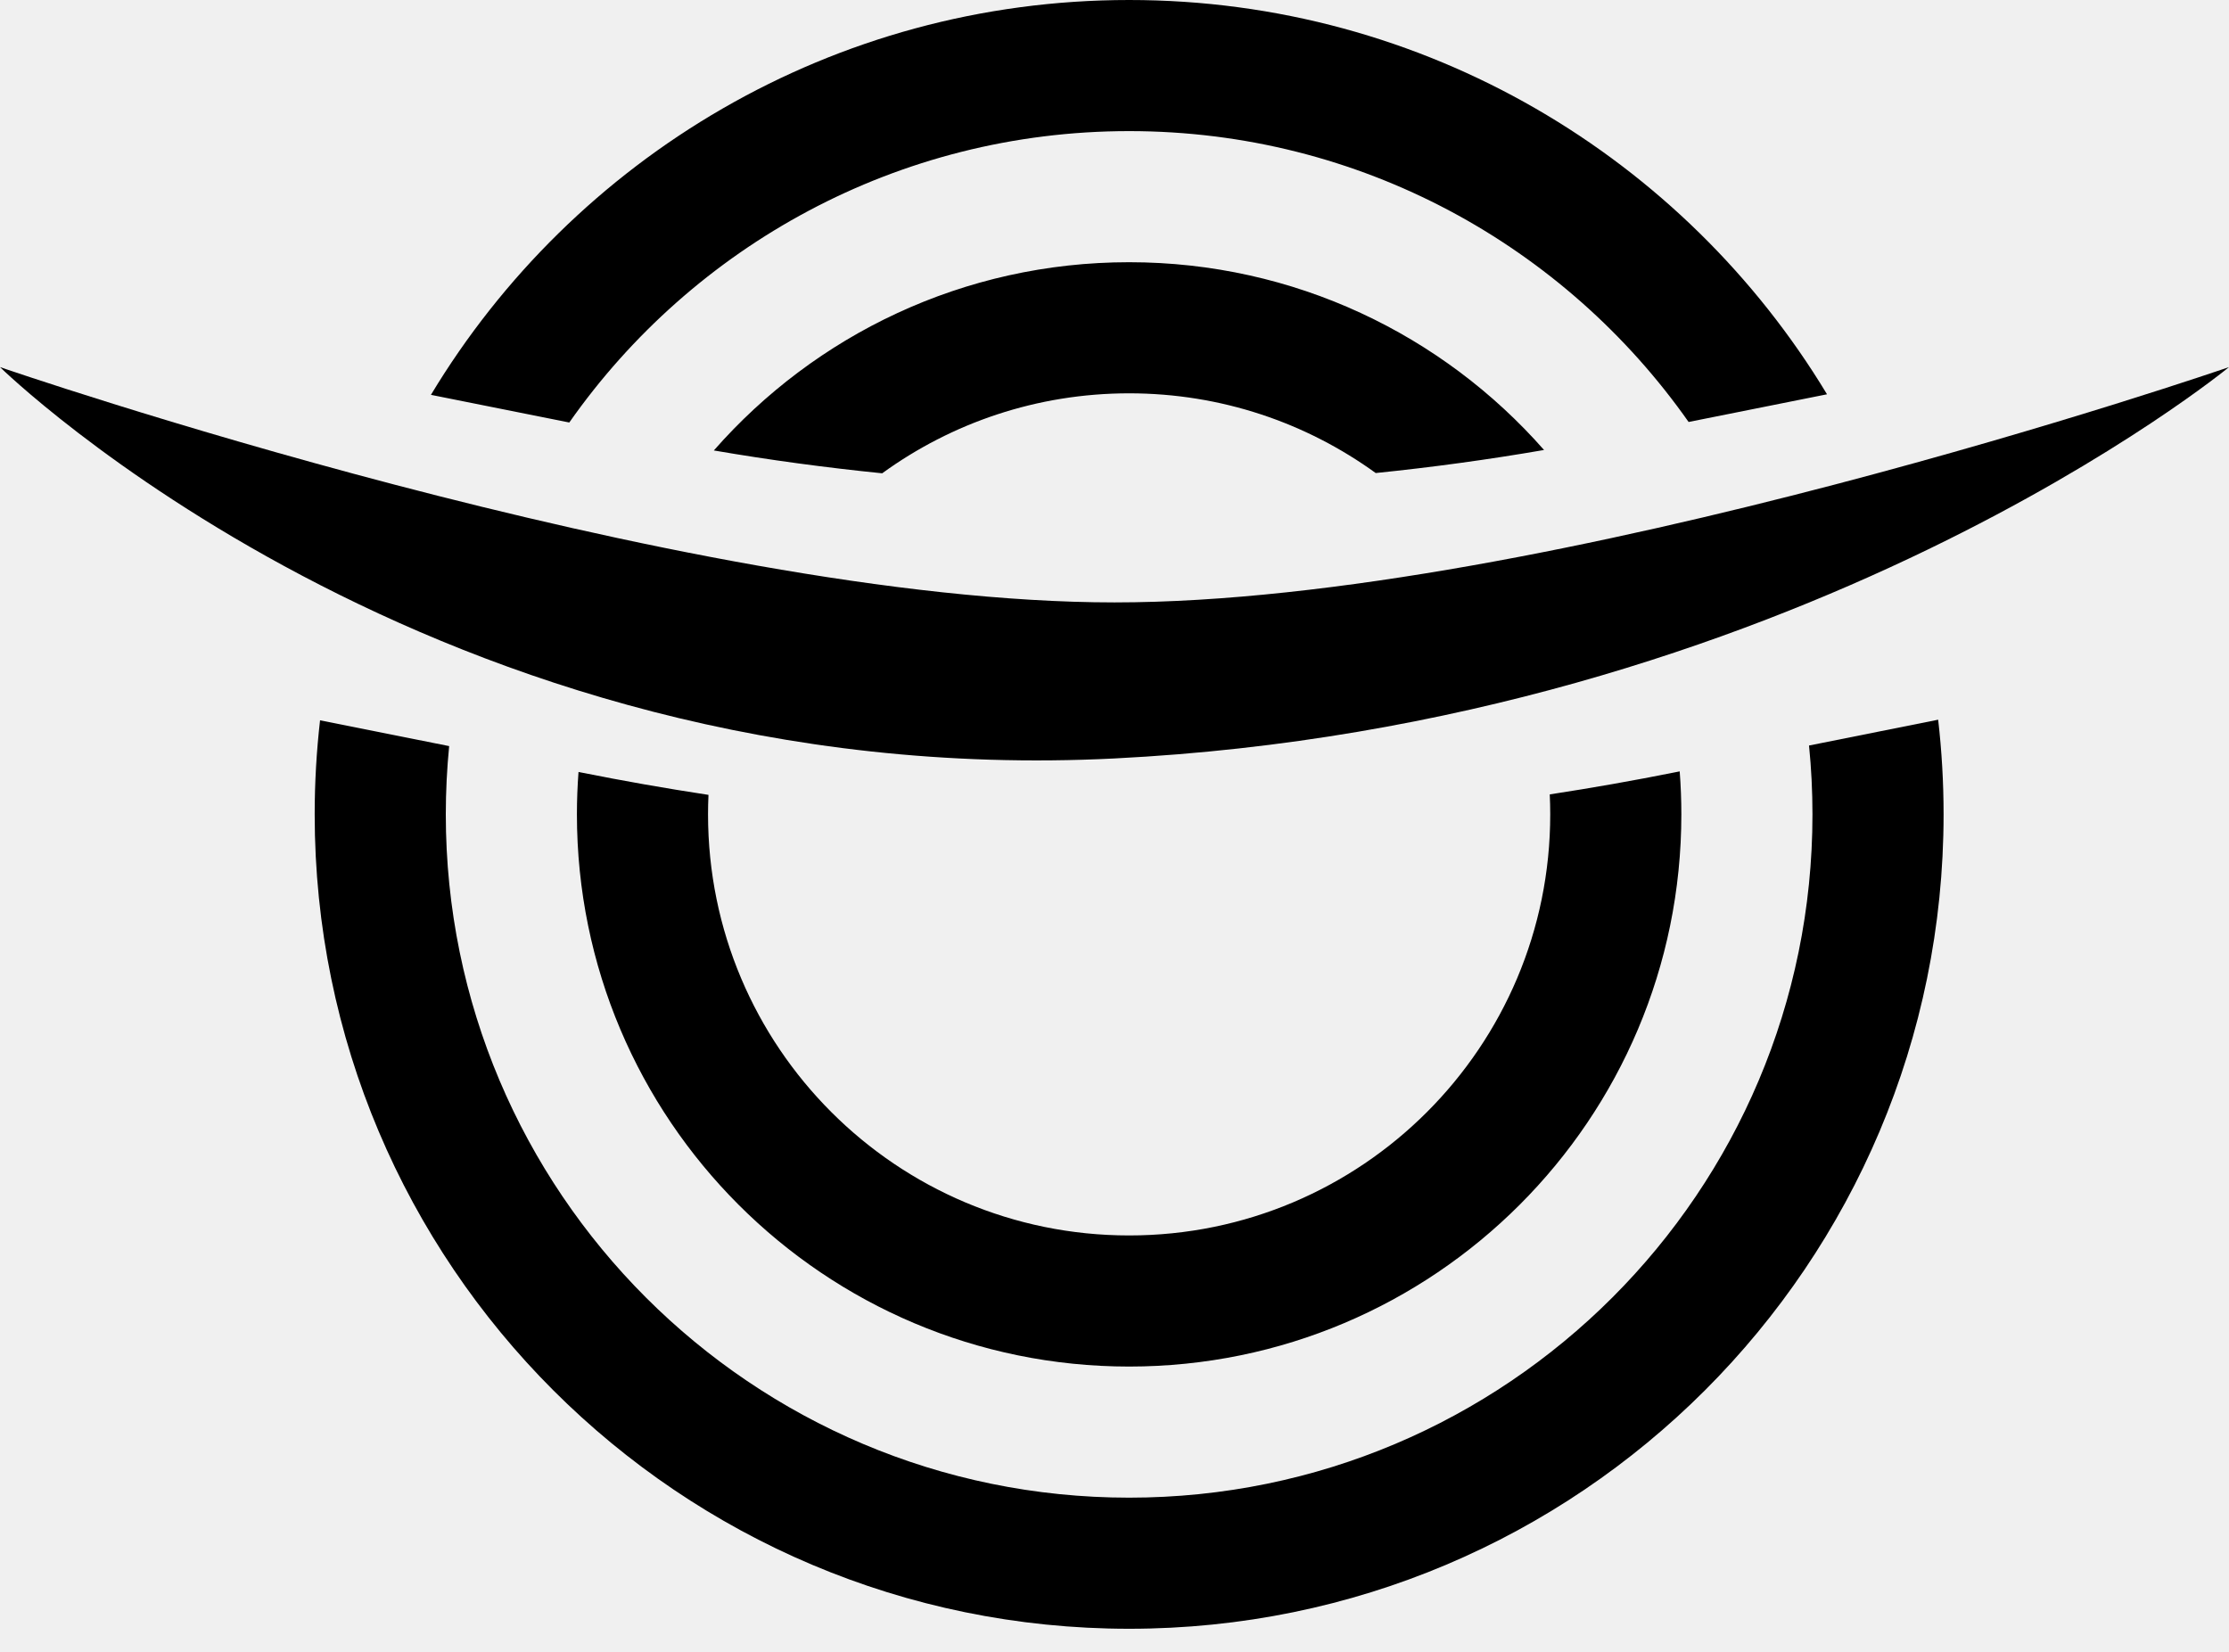
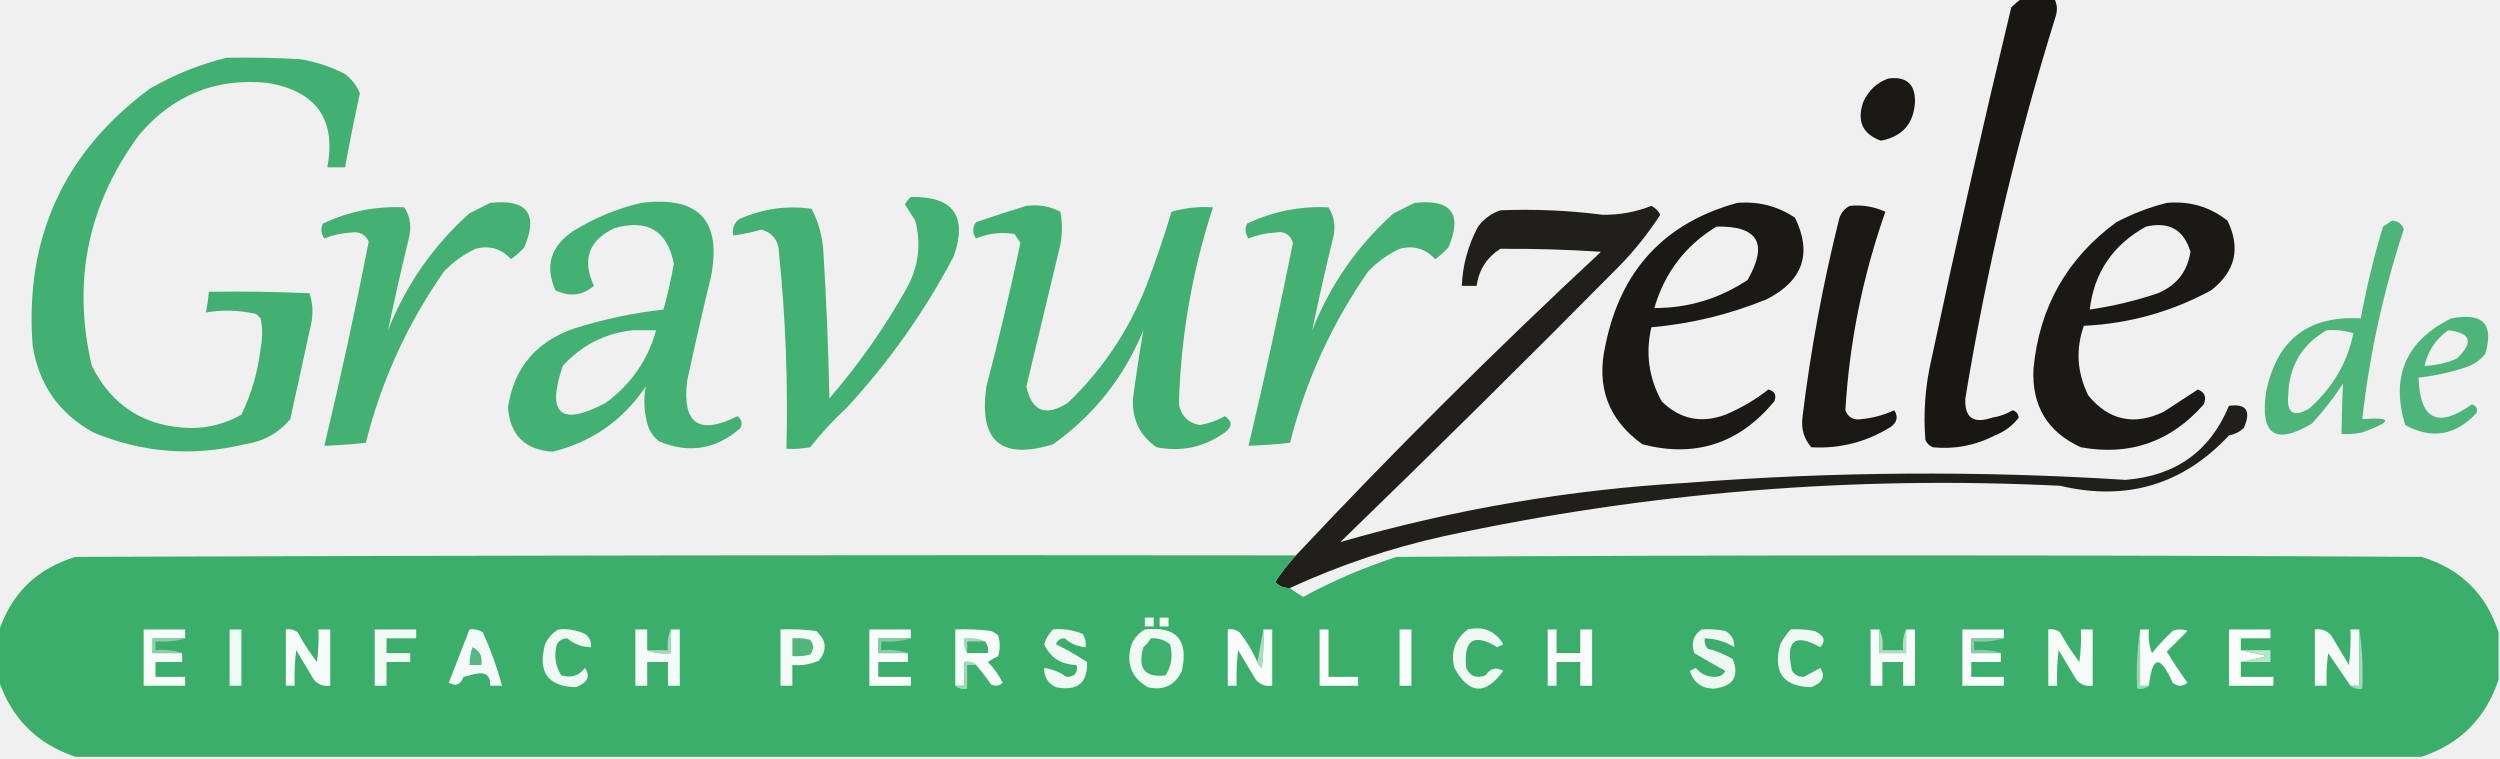
- <svg xmlns="http://www.w3.org/2000/svg" width="85" height="63" viewBox="0 0 85 63" fill="none">
-   <path fill-rule="evenodd" clip-rule="evenodd" d="M27.017 30.314C27.006 30.56 27 30.808 27 31.058C27 39.927 34.189 47.116 43.058 47.116C51.927 47.116 59.116 39.927 59.116 31.058C59.116 30.803 59.11 30.549 59.098 30.296C60.699 30.051 62.295 29.77 63.886 29.451L64.053 29.418C64.095 29.959 64.116 30.506 64.116 31.058C64.116 42.688 54.688 52.116 43.058 52.116C31.428 52.116 22 42.688 22 31.058C22 30.514 22.021 29.975 22.061 29.441L22.114 29.451C23.743 29.777 25.378 30.065 27.017 30.314ZM52.461 18.04C49.818 16.127 46.57 15 43.058 15C39.54 15 36.286 16.131 33.641 18.05C31.494 17.834 29.353 17.544 27.221 17.179C31.081 12.778 36.745 10 43.058 10C49.363 10 55.021 12.771 58.88 17.161C56.749 17.529 54.608 17.821 52.461 18.04ZM68.985 28.432C69.072 29.295 69.116 30.172 69.116 31.058C69.116 45.45 57.45 57.116 43.058 57.116C28.667 57.116 17 45.45 17 31.058C17 30.179 17.044 29.311 17.128 28.454L12.205 27.47C12.07 28.647 12 29.844 12 31.058C12 48.211 25.905 62.116 43.058 62.116C60.211 62.116 74.116 48.211 74.116 31.058C74.116 29.837 74.046 28.632 73.909 27.447L68.985 28.432ZM69.671 15.037L64.393 16.093C59.678 9.384 51.88 5 43.058 5C34.227 5 26.422 9.393 21.709 16.113L16.433 15.058C21.867 6.035 31.758 0 43.058 0C54.35 0 64.234 6.026 69.671 15.037Z" fill="black" />
-   <mask id="path-2-inside-1" fill="white">
-     <path d="M42.5 28.925C16.546 30.231 0 14 0 14C0 14 26 22.974 42.5 22.974C59 22.974 85 14 85 14C85 14 68.454 27.619 42.5 28.925Z" />
-   </mask>
-   <path d="M0 14L5.873 -3.015L-12.605 26.849L0 14ZM42.5 28.925L41.595 10.948L42.5 28.925ZM85 14L96.439 27.898L79.127 -3.015L85 14ZM0 14C-12.605 26.849 -12.6 26.855 -12.595 26.86C-12.593 26.862 -12.587 26.867 -12.584 26.871C-12.576 26.878 -12.569 26.885 -12.56 26.893C-12.544 26.909 -12.527 26.925 -12.509 26.943C-12.473 26.978 -12.432 27.017 -12.387 27.061C-12.297 27.147 -12.189 27.248 -12.064 27.365C-11.814 27.597 -11.495 27.887 -11.107 28.227C-10.333 28.906 -9.282 29.787 -7.966 30.797C-5.346 32.807 -1.615 35.375 3.117 37.872C12.559 42.854 26.401 47.758 43.405 46.903L41.595 10.948C32.645 11.398 25.237 8.839 19.917 6.033C17.268 4.635 15.241 3.227 13.948 2.235C13.307 1.743 12.863 1.366 12.631 1.162C12.515 1.061 12.454 1.004 12.448 0.999C12.446 0.997 12.458 1.008 12.484 1.033C12.497 1.045 12.513 1.061 12.533 1.081C12.544 1.09 12.555 1.101 12.566 1.113C12.572 1.119 12.579 1.125 12.585 1.131C12.588 1.134 12.593 1.139 12.595 1.141C12.6 1.145 12.605 1.15 0 14ZM43.405 46.903C59.328 46.101 72.316 41.53 81.317 37.178C85.834 34.995 89.418 32.833 91.955 31.151C93.227 30.308 94.245 29.579 94.995 29.02C95.37 28.741 95.679 28.503 95.92 28.314C96.041 28.219 96.144 28.137 96.231 28.067C96.274 28.032 96.313 28 96.348 27.972C96.365 27.958 96.382 27.945 96.397 27.932C96.404 27.926 96.412 27.92 96.419 27.914C96.422 27.911 96.428 27.907 96.429 27.906C96.434 27.902 96.439 27.898 85 14C73.561 0.102 73.566 0.099 73.57 0.095C73.572 0.093 73.576 0.089 73.579 0.087C73.586 0.082 73.591 0.077 73.597 0.073C73.608 0.063 73.618 0.055 73.628 0.047C73.647 0.032 73.661 0.02 73.673 0.011C73.695 -0.007 73.703 -0.013 73.696 -0.007C73.682 0.004 73.61 0.06 73.482 0.155C73.226 0.346 72.748 0.692 72.063 1.146C70.687 2.058 68.513 3.383 65.648 4.767C59.889 7.552 51.627 10.443 41.595 10.948L43.405 46.903ZM85 14C79.127 -3.015 79.129 -3.016 79.13 -3.016C79.131 -3.016 79.132 -3.017 79.133 -3.017C79.134 -3.017 79.135 -3.018 79.136 -3.018C79.137 -3.018 79.137 -3.018 79.135 -3.018C79.131 -3.016 79.121 -3.013 79.106 -3.008C79.074 -2.997 79.019 -2.978 78.94 -2.952C78.784 -2.899 78.537 -2.816 78.207 -2.707C77.547 -2.489 76.561 -2.169 75.317 -1.78C72.818 -1 69.327 0.039 65.375 1.075C57.005 3.268 48.283 4.974 42.5 4.974V40.974C53.217 40.974 65.745 38.193 74.5 35.899C79.111 34.691 83.151 33.487 86.043 32.585C87.494 32.132 88.668 31.751 89.494 31.478C89.908 31.341 90.235 31.232 90.468 31.153C90.584 31.114 90.677 31.082 90.744 31.059C90.778 31.047 90.806 31.038 90.828 31.031C90.838 31.027 90.847 31.024 90.855 31.021C90.859 31.02 90.862 31.019 90.865 31.018C90.867 31.017 90.868 31.017 90.869 31.016C90.871 31.016 90.873 31.015 85 14ZM42.5 4.974C36.717 4.974 27.995 3.268 19.625 1.075C15.673 0.039 12.182 -1 9.684 -1.78C8.439 -2.169 7.453 -2.489 6.793 -2.707C6.463 -2.816 6.216 -2.899 6.06 -2.952C5.981 -2.978 5.926 -2.997 5.895 -3.008C5.879 -3.013 5.869 -3.016 5.865 -3.018C5.863 -3.018 5.863 -3.018 5.864 -3.018C5.865 -3.018 5.866 -3.017 5.867 -3.017C5.868 -3.017 5.869 -3.016 5.87 -3.016C5.871 -3.016 5.873 -3.015 0 14C-5.873 31.015 -5.871 31.016 -5.869 31.016C-5.868 31.017 -5.866 31.017 -5.865 31.018C-5.862 31.019 -5.859 31.02 -5.855 31.021C-5.847 31.024 -5.838 31.027 -5.827 31.031C-5.806 31.038 -5.778 31.047 -5.744 31.059C-5.676 31.082 -5.584 31.114 -5.468 31.153C-5.235 31.232 -4.908 31.341 -4.494 31.478C-3.668 31.751 -2.494 32.132 -1.043 32.585C1.849 33.487 5.889 34.691 10.5 35.899C19.255 38.193 31.783 40.974 42.5 40.974V4.974Z" fill="black" mask="url(#path-2-inside-1)" />
+ <svg xmlns="http://www.w3.org/2000/svg" version="1.1" width="844px" height="256px" style="shape-rendering:geometricPrecision; text-rendering:geometricPrecision; image-rendering:optimizeQuality; fill-rule:evenodd; clip-rule:evenodd">
+   <g>
+     <path style="opacity:0.965" fill="#11100b" d="M 682.5,-0.5 C 686.167,-0.5 689.833,-0.5 693.5,-0.5C 694.511,1.402 694.678,3.402 694,5.5C 680.842,47.799 670.675,90.799 663.5,134.5C 663.187,141.006 666.187,143.172 672.5,141C 675,140.625 677.333,139.792 679.5,138.5C 680.72,138.887 681.387,139.72 681.5,141C 679.459,143.692 676.792,145.692 673.5,147C 666.87,150.409 659.87,151.742 652.5,151C 651.333,150.5 650.5,149.667 650,148.5C 649.292,139.409 649.959,130.409 652,121.5C 660.49,81.718 669.49,42.051 679,2.5C 680.145,1.364 681.312,0.364 682.5,-0.5 Z" />
+   </g>
+   <g>
+     <path style="opacity:0.954" fill="#39ae6b" d="M 76.5,19.5 C 84.84,19.334 93.173,19.5 101.5,20C 106.764,20.899 111.764,22.565 116.5,25C 118.774,26.765 120.441,28.932 121.5,31.5C 119.671,39.815 118.004,48.148 116.5,56.5C 114.5,56.5 112.5,56.5 110.5,56.5C 113.55,40.36 106.884,30.86 90.5,28C 72.947,26.191 58.447,32.025 47,45.5C 29.627,69.032 24.294,95.032 31,123.5C 37.846,137.183 49.013,144.183 64.5,144.5C 70.585,144.488 76.252,142.988 81.5,140C 84.922,132.91 87.088,125.41 88,117.5C 88.667,114.167 88.667,110.833 88,107.5C 87.5,107 87,106.5 86.5,106C 80.824,104.691 75.157,104.524 69.5,105.5C 69.993,103.194 70.326,100.861 70.5,98.5C 81.838,98.334 93.172,98.5 104.5,99C 105.622,102.409 105.789,105.909 105,109.5C 102.667,120.167 100.333,130.833 98,141.5C 94.003,146.253 88.837,149.086 82.5,150C 65.039,154.205 48.039,152.872 31.5,146C 19.844,139.521 13.01,129.688 11,116.5C 8.347,80.314 21.513,51.481 50.5,30C 58.74,25.203 67.407,21.703 76.5,19.5 Z" />
+   </g>
+   <g>
+     <path style="opacity:0.959" fill="#11100b" d="M 637.5,26.5 C 643.626,25.721 646.626,28.388 646.5,34.5C 646.042,41.793 642.208,46.126 635,47.5C 628.828,45.272 626.828,40.939 629,34.5C 630.773,30.56 633.606,27.893 637.5,26.5 Z" />
+   </g>
+   <g>
+     <path style="opacity:0.948" fill="#3aae6b" d="M 307.5,66.5 C 321.867,66.231 326.701,72.898 322,86.5C 312.213,105.079 300.213,122.079 286,137.5C 281.466,141.699 277.299,146.199 273.5,151C 270.854,151.497 268.187,151.664 265.5,151.5C 266.063,129.436 265.229,107.436 263,85.5C 262.908,81.287 260.908,78.621 257,77.5C 253.915,78.432 250.748,79.099 247.5,79.5C 247.141,77.234 247.808,75.401 249.5,74C 257.434,70.464 265.601,69.297 274,70.5C 276.424,75.194 277.757,80.194 278,85.5C 279.01,101.818 279.676,118.152 280,134.5C 289.897,123.042 298.564,110.709 306,97.5C 310.09,90.17 311.09,82.504 309,74.5C 307.818,72.656 306.651,70.823 305.5,69C 306.056,67.989 306.722,67.156 307.5,66.5 Z" />
+   </g>
+   <g>
+     <path style="opacity:0.944" fill="#3aae6b" d="M 165.5,68.5 C 177.977,67.127 181.81,72.127 177,83.5C 175.649,85.019 174.149,86.352 172.5,87.5C 169.229,83.911 165.229,82.744 160.5,84C 156.56,85.886 153.06,88.386 150,91.5C 137.611,109.148 128.778,128.482 123.5,149.5C 118.848,149.998 114.181,150.331 109.5,150.5C 114.974,127.603 119.974,104.603 124.5,81.5C 123.271,79.082 121.271,78.082 118.5,78.5C 115.389,78.695 112.389,79.361 109.5,80.5C 108.369,78.925 108.202,77.259 109,75.5C 117.723,71.36 126.89,69.527 136.5,70C 138.523,73.183 139.023,76.683 138,80.5C 135.487,90.878 133.154,101.211 131,111.5C 137.115,96.077 146.282,82.911 158.5,72C 160.925,70.787 163.259,69.621 165.5,68.5 Z" />
+   </g>
+   <g>
+     <path style="opacity:0.948" fill="#3aae6b" d="M 216.5,68.5 C 235.914,66.078 243.747,74.411 240,93.5C 237.176,105.131 234.509,116.798 232,128.5C 230.22,143.053 235.886,147.053 249,140.5C 250.365,141.593 250.699,142.926 250,144.5C 241.752,151.734 232.585,153.234 222.5,149C 220.951,147.786 219.785,146.286 219,144.5C 217.465,139.861 217.132,135.194 218,130.5C 210.288,141.93 199.788,149.264 186.5,152.5C 177.166,151.832 172.166,146.832 171.5,137.5C 173.498,124.327 180.832,115.494 193.5,111C 203.49,107.817 213.656,105.65 224,104.5C 225.403,99.387 226.57,94.22 227.5,89C 225.269,77.877 218.602,73.877 207.5,77C 198.754,81.066 196.42,87.566 200.5,96.5C 196.606,99.811 192.273,100.311 187.5,98C 183.904,89.815 185.904,83.148 193.5,78C 200.747,73.537 208.414,70.37 216.5,68.5 Z M 213.5,111.5 C 216.167,111.5 218.833,111.5 221.5,111.5C 218.705,121.566 213.039,129.733 204.5,136C 189.235,144.071 184.402,139.904 190,123.5C 196.4,116.543 204.234,112.543 213.5,111.5 Z" />
+   </g>
+   <g>
+     <path style="opacity:0.944" fill="#3aae6b" d="M 477.5,68.5 C 489.977,67.127 493.81,72.127 489,83.5C 487.649,85.019 486.149,86.352 484.5,87.5C 481.229,83.911 477.229,82.744 472.5,84C 468.56,85.886 465.06,88.386 462,91.5C 449.666,109.172 440.833,128.505 435.5,149.5C 430.848,149.998 426.181,150.331 421.5,150.5C 426.892,127.763 431.892,104.93 436.5,82C 435.576,79.116 433.576,77.949 430.5,78.5C 427.389,78.695 424.389,79.361 421.5,80.5C 420.369,78.925 420.202,77.259 421,75.5C 429.723,71.36 438.89,69.527 448.5,70C 450.523,73.183 451.023,76.683 450,80.5C 447.487,90.878 445.154,101.211 443,111.5C 449.115,96.077 458.282,82.911 470.5,72C 472.925,70.787 475.259,69.621 477.5,68.5 Z" />
+   </g>
+   <g>
+     <path style="opacity:0.956" fill="#11100b" d="M 586.5,68.5 C 593.639,67.909 600.139,69.576 606,73.5C 611.86,85.584 608.693,94.751 596.5,101C 583.984,106.137 570.984,109.303 557.5,110.5C 555.474,119.311 556.641,127.644 561,135.5C 567.133,141.537 574.3,143.037 582.5,140C 587.761,137.79 592.594,134.957 597,131.5C 599.188,132.059 599.854,133.393 599,135.5C 587.153,149.783 572.319,154.616 554.5,150C 542.963,141.745 538.797,130.579 542,116.5C 547.136,91.207 561.97,75.207 586.5,68.5 Z M 579.5,76.5 C 593.527,76.212 597.027,82.212 590,94.5C 580.455,100.844 569.955,104.011 558.5,104C 562.014,92.008 569.014,82.841 579.5,76.5 Z" />
+   </g>
+   <g>
+     <path style="opacity:0.956" fill="#11100b" d="M 731.5,68.5 C 739.204,67.798 746.038,69.798 752,74.5C 756.521,83.79 754.687,91.623 746.5,98C 733.142,105.258 718.808,109.258 703.5,110C 700.703,117.953 701.203,125.787 705,133.5C 711.974,141.956 720.474,143.789 730.5,139C 734.344,136.485 738.177,133.985 742,131.5C 744.319,132.409 744.986,134.075 744,136.5C 732.835,149.174 719.002,154.007 702.5,151C 691.224,145.864 685.89,137.031 686.5,124.5C 688.459,103.735 697.792,87.236 714.5,75C 720.02,72.11 725.686,69.943 731.5,68.5 Z M 724.5,76.5 C 732.274,74.714 737.274,77.548 739.5,85C 738.482,91.682 734.816,96.348 728.5,99C 720.988,101.535 713.322,103.369 705.5,104.5C 706.98,91.996 713.313,82.663 724.5,76.5 Z" />
+   </g>
+   <g>
+     <path style="opacity:0.954" fill="#3aae6b" d="M 346.5,69.5 C 350.673,68.956 354.506,69.623 358,71.5C 358.667,75.167 358.667,78.833 358,82.5C 354.165,98.506 350.332,114.506 346.5,130.5C 348.361,138.924 353.027,140.757 360.5,136C 372.183,124.816 381.017,111.65 387,96.5C 390.133,88.267 392.966,79.934 395.5,71.5C 400.104,70.174 404.771,69.674 409.5,70C 402.44,91.629 398.607,113.796 398,136.5C 398.791,140.441 401.124,142.775 405,143.5C 408.009,142.997 410.842,141.997 413.5,140.5C 416.105,142.236 416.105,144.069 413.5,146C 406.581,150.97 398.914,152.637 390.5,151C 384.794,147.086 382.127,141.586 382.5,134.5C 383.528,126.746 384.695,119.079 386,111.5C 379.518,127.309 369.351,140.142 355.5,150C 337.888,155.395 330.388,148.895 333,130.5C 337.236,114.391 341.069,98.225 344.5,82C 343.833,81 343.167,80 342.5,79C 338.029,78.267 333.695,78.767 329.5,80.5C 328.24,78.647 328.24,76.814 329.5,75C 335.249,73.027 340.916,71.194 346.5,69.5 Z" />
+   </g>
+   <g>
+     <path style="opacity:0.959" fill="#11100b" d="M 624.5,69.5 C 628.722,69.078 632.722,69.745 636.5,71.5C 628.851,93.245 624.351,115.578 623,138.5C 623.943,140.954 625.776,141.954 628.5,141.5C 632.329,141.113 635.996,140.113 639.5,138.5C 640.848,140.611 640.515,142.445 638.5,144C 630.188,149.219 621.188,151.552 611.5,151C 609.039,148.173 608.039,144.84 608.5,141C 611.251,118.245 615.418,95.745 621,73.5C 621.69,71.65 622.856,70.316 624.5,69.5 Z" />
+   </g>
+   <g>
+     <path style="opacity:0.932" fill="#11100b" d="M 435.5,198.5 C 433.516,198.617 431.85,197.95 430.5,196.5C 432.6,193.289 434.934,190.289 437.5,187.5C 470.661,152.173 504.994,118.006 540.5,85C 529.165,84.254 517.832,83.92 506.5,84C 501.952,86.922 499.285,91.089 498.5,96.5C 496.833,96.5 495.167,96.5 493.5,96.5C 493.803,89.424 495.636,82.757 499,76.5C 500.938,73.894 503.438,72.061 506.5,71C 518.032,70.536 529.532,71.036 541,72.5C 546.708,72.591 552.208,71.591 557.5,69.5C 558.833,70.167 559.833,71.167 560.5,72.5C 556.571,78.599 552.071,84.265 547,89.5C 515.806,121.028 484.306,152.195 452.5,183C 490.634,171.978 529.634,165.311 569.5,163C 618.839,159.198 668.173,158.865 717.5,162C 734.44,160.725 746.107,152.391 752.5,137C 758.405,136.207 760.072,138.707 757.5,144.5C 756.088,145.806 754.421,146.64 752.5,147C 736.944,163.646 717.944,169.312 695.5,164C 625.397,160.546 556.063,166.213 487.5,181C 469.42,185.01 452.087,190.843 435.5,198.5 Z" />
+   </g>
+   <g>
+     <path style="opacity:0.888" fill="#3aae6b" d="M 807.5,74.5 C 809.567,74.532 810.9,75.532 811.5,77.5C 804.613,98.379 799.946,119.712 797.5,141.5C 807.847,140.741 807.847,142.241 797.5,146C 795.19,146.497 792.857,146.663 790.5,146.5C 790.544,140.788 790.711,135.121 791,129.5C 787.882,134.286 784.382,138.786 780.5,143C 768.161,150.34 762.995,146.84 765,132.5C 768.581,114.744 779.247,106.411 797,107.5C 798.929,97.017 801.429,86.684 804.5,76.5C 805.602,75.824 806.602,75.158 807.5,74.5 Z M 785.5,111.5 C 788.579,111.26 791.579,111.593 794.5,112.5C 792.492,122.436 787.492,130.936 779.5,138C 774.253,140.944 771.92,139.444 772.5,133.5C 772.77,123.608 777.103,116.275 785.5,111.5 Z" />
+   </g>
+   <g>
+     <path style="opacity:0.888" fill="#39ad6c" d="M 827.5,107.5 C 838.229,105.389 842.062,109.389 839,119.5C 837.269,121.617 835.102,123.117 832.5,124C 827.274,125.704 821.941,126.87 816.5,127.5C 816.979,141.74 822.979,144.74 834.5,136.5C 836.101,137.035 836.601,138.035 836,139.5C 828.928,147.046 820.928,148.379 812,143.5C 807.035,127.1 812.201,115.1 827.5,107.5 Z M 826.5,111.5 C 834.186,112.389 835.186,115.555 829.5,121C 825.986,122.562 822.319,123.395 818.5,123.5C 819.679,118.467 822.345,114.467 826.5,111.5 Z" />
+   </g>
+   <g>
+     <path style="opacity:0.998" fill="#3bae6c" d="M 437.5,187.5 C 434.934,190.289 432.6,193.289 430.5,196.5C 431.85,197.95 433.516,198.617 435.5,198.5C 436.848,199.601 438.348,200.601 440,201.5C 450.038,196.039 460.538,191.539 471.5,188C 586.833,187.333 702.167,187.333 817.5,188C 830.674,192.008 839.341,200.508 843.5,213.5C 843.5,218.833 843.5,224.167 843.5,229.5C 839.158,242.509 830.491,251.175 817.5,255.5C 553.5,255.5 289.5,255.5 25.5,255.5C 12.509,251.175 3.842,242.509 -0.5,229.5C -0.5,224.167 -0.5,218.833 -0.5,213.5C 3.659,200.508 12.326,192.008 25.5,188C 162.833,187.5 300.166,187.333 437.5,187.5 Z" />
+   </g>
+   <g>
+     <path style="opacity:1" fill="#edf8f2" d="M 386.5,208.5 C 387.5,208.5 388.5,208.5 389.5,208.5C 389.5,209.5 389.5,210.5 389.5,211.5C 388.5,211.5 387.5,211.5 386.5,211.5C 386.5,210.5 386.5,209.5 386.5,208.5 Z" />
+   </g>
+   <g>
+     <path style="opacity:1" fill="#f8fcf9" d="M 391.5,208.5 C 392.5,208.5 393.5,208.5 394.5,208.5C 394.5,209.5 394.5,210.5 394.5,211.5C 393.5,211.5 392.5,211.5 391.5,211.5C 391.5,210.5 391.5,209.5 391.5,208.5 Z" />
+   </g>
+   <g>
+     <path style="opacity:1" fill="#f0f8f3" d="M 188.5,212.5 C 191.649,212.211 194.649,212.711 197.5,214C 199.037,215.11 199.703,216.61 199.5,218.5C 196.459,218.449 193.792,217.449 191.5,215.5C 189.971,215.529 188.804,216.196 188,217.5C 186.977,221.317 187.477,224.817 189.5,228C 192.784,228.981 195.451,228.147 197.5,225.5C 199.394,228.278 198.394,230.445 194.5,232C 184.983,231.791 181.483,226.957 184,217.5C 185.025,215.313 186.525,213.646 188.5,212.5 Z" />
+   </g>
+   <g>
+     <path style="opacity:1" fill="#f0f8f3" d="M 355.5,212.5 C 358.978,212.184 362.312,212.684 365.5,214C 366.38,215.356 366.714,216.856 366.5,218.5C 363.761,218.293 361.427,217.293 359.5,215.5C 358,215.453 357,216.119 356.5,217.5C 360.089,219.281 363.589,221.281 367,223.5C 367.223,230.594 363.723,233.427 356.5,232C 353.762,230.688 352.428,228.522 352.5,225.5C 355.315,225.892 357.815,226.892 360,228.5C 362.756,228.576 363.923,227.243 363.5,224.5C 358.25,224.389 354.584,222.056 352.5,217.5C 353.092,215.577 354.092,213.911 355.5,212.5 Z" />
+   </g>
+   <g>
+     <path style="opacity:1" fill="#f1f9f4" d="M 386.5,212.5 C 397.16,211.328 401.327,215.994 399,226.5C 396.647,231.426 392.814,233.26 387.5,232C 381.891,228.723 380.058,223.89 382,217.5C 383.025,215.313 384.525,213.646 386.5,212.5 Z" />
+   </g>
+   <g>
+     <path style="opacity:1" fill="#eff8f3" d="M 495.5,212.5 C 500.797,211.308 504.797,212.974 507.5,217.5C 506.833,217.833 506.167,218.167 505.5,218.5C 497.511,213.631 494.011,215.965 495,225.5C 496.305,228.306 498.472,229.14 501.5,228C 503.081,225.605 505.081,225.105 507.5,226.5C 501.474,234.795 495.974,234.461 491,225.5C 489.675,220.157 491.175,215.824 495.5,212.5 Z" />
+   </g>
+   <g>
+     <path style="opacity:1" fill="#eef8f2" d="M 574.5,212.5 C 577.187,212.336 579.854,212.503 582.5,213C 584.607,214.264 585.607,216.097 585.5,218.5C 582.545,216.614 579.211,215.614 575.5,215.5C 575.33,216.822 575.663,217.989 576.5,219C 579.512,219.78 582.345,220.947 585,222.5C 587.273,228.434 585.107,231.767 578.5,232.5C 574.406,232.406 571.739,230.406 570.5,226.5C 571.167,226.167 571.833,225.833 572.5,225.5C 574.04,227.363 576.04,228.363 578.5,228.5C 580.319,228.658 581.652,227.991 582.5,226.5C 579.012,224.602 575.512,222.602 572,220.5C 570.837,217.029 571.67,214.362 574.5,212.5 Z" />
+   </g>
+   <g>
+     <path style="opacity:1" fill="#eff8f2" d="M 604.5,212.5 C 607.187,212.336 609.854,212.503 612.5,213C 615.87,214.465 616.537,216.298 614.5,218.5C 605.837,213.634 602.67,216.301 605,226.5C 605.956,227.894 607.289,228.561 609,228.5C 610.838,227.465 612.671,226.465 614.5,225.5C 616.394,228.278 615.394,230.445 611.5,232C 601.983,231.791 598.483,226.957 601,217.5C 601.997,215.677 603.164,214.01 604.5,212.5 Z" />
+   </g>
+   <g>
+     <path style="opacity:1" fill="#f8fcf9" d="M 62.5,215.5 C 58.833,215.5 55.167,215.5 51.5,215.5C 51.5,217.167 51.5,218.833 51.5,220.5C 54.833,220.5 58.167,220.5 61.5,220.5C 61.5,221.5 61.5,222.5 61.5,223.5C 58.5,223.5 55.5,223.5 52.5,223.5C 52.5,225.167 52.5,226.833 52.5,228.5C 55.833,228.5 59.167,228.5 62.5,228.5C 62.5,229.5 62.5,230.5 62.5,231.5C 57.833,231.5 53.167,231.5 48.5,231.5C 48.5,225.167 48.5,218.833 48.5,212.5C 53.167,212.5 57.833,212.5 62.5,212.5C 62.5,213.5 62.5,214.5 62.5,215.5 Z" />
+   </g>
+   <g>
+     <path style="opacity:1" fill="#f0f9f4" d="M 77.5,212.5 C 78.833,212.5 80.167,212.5 81.5,212.5C 81.5,218.833 81.5,225.167 81.5,231.5C 80.167,231.5 78.833,231.5 77.5,231.5C 77.5,225.167 77.5,218.833 77.5,212.5 Z" />
+   </g>
+   <g>
+     <path style="opacity:1" fill="#f7fbf9" d="M 96.5,212.5 C 97.978,212.238 99.311,212.571 100.5,213.5C 102.418,217.004 104.584,220.337 107,223.5C 107.499,219.848 107.665,216.182 107.5,212.5C 108.833,212.5 110.167,212.5 111.5,212.5C 111.5,218.833 111.5,225.167 111.5,231.5C 109.278,231.822 107.444,231.155 106,229.5C 104,226.167 102,222.833 100,219.5C 99.501,223.486 99.335,227.486 99.5,231.5C 98.5,231.5 97.5,231.5 96.5,231.5C 96.5,225.167 96.5,218.833 96.5,212.5 Z" />
+   </g>
+   <g>
+     <path style="opacity:1" fill="#f3faf6" d="M 126.5,212.5 C 131.167,212.5 135.833,212.5 140.5,212.5C 140.5,213.5 140.5,214.5 140.5,215.5C 137.167,215.5 133.833,215.5 130.5,215.5C 130.5,217.167 130.5,218.833 130.5,220.5C 133.167,220.5 135.833,220.5 138.5,220.5C 138.5,221.5 138.5,222.5 138.5,223.5C 135.833,223.5 133.167,223.5 130.5,223.5C 130.5,226.167 130.5,228.833 130.5,231.5C 129.167,231.5 127.833,231.5 126.5,231.5C 126.5,225.167 126.5,218.833 126.5,212.5 Z" />
+   </g>
+   <g>
+     <path style="opacity:1" fill="#f4faf7" d="M 158.5,212.5 C 160.144,212.286 161.644,212.62 163,213.5C 165.67,219.345 167.836,225.345 169.5,231.5C 168.167,231.5 166.833,231.5 165.5,231.5C 165.625,228.107 163.958,226.774 160.5,227.5C 159.167,227.833 157.833,228.167 156.5,228.5C 155.543,231.15 153.876,231.817 151.5,230.5C 153.841,224.471 156.175,218.471 158.5,212.5 Z" />
+   </g>
+   <g>
+     <path style="opacity:1" fill="#f5fbf7" d="M 218.5,219.5 C 220.948,220.473 223.615,220.806 226.5,220.5C 226.5,217.833 226.5,215.167 226.5,212.5C 227.5,212.5 228.5,212.5 229.5,212.5C 229.5,218.833 229.5,225.167 229.5,231.5C 228.167,231.5 226.833,231.5 225.5,231.5C 225.5,228.833 225.5,226.167 225.5,223.5C 223.167,223.5 220.833,223.5 218.5,223.5C 218.5,226.167 218.5,228.833 218.5,231.5C 217.167,231.5 215.833,231.5 214.5,231.5C 214.5,225.167 214.5,218.833 214.5,212.5C 215.833,212.5 217.167,212.5 218.5,212.5C 218.5,214.833 218.5,217.167 218.5,219.5 Z" />
+   </g>
+   <g>
+     <path style="opacity:1" fill="#a4d9ba" d="M 226.5,212.5 C 226.5,215.167 226.5,217.833 226.5,220.5C 223.615,220.806 220.948,220.473 218.5,219.5C 220.833,219.5 223.167,219.5 225.5,219.5C 225.198,216.941 225.532,214.607 226.5,212.5 Z" />
+   </g>
+   <g>
+     <path style="opacity:1" fill="#f4faf6" d="M 263.5,212.5 C 267.514,212.334 271.514,212.501 275.5,213C 279.01,216.048 279.343,219.381 276.5,223C 273.649,224.289 270.649,224.789 267.5,224.5C 267.5,226.833 267.5,229.167 267.5,231.5C 266.167,231.5 264.833,231.5 263.5,231.5C 263.5,225.167 263.5,218.833 263.5,212.5 Z" />
+   </g>
+   <g>
+     <path style="opacity:1" fill="#fafdfb" d="M 307.5,215.5 C 303.833,215.5 300.167,215.5 296.5,215.5C 296.5,217.167 296.5,218.833 296.5,220.5C 299.833,220.5 303.167,220.5 306.5,220.5C 306.5,221.5 306.5,222.5 306.5,223.5C 303.167,223.5 299.833,223.5 296.5,223.5C 296.5,225.167 296.5,226.833 296.5,228.5C 300.167,228.5 303.833,228.5 307.5,228.5C 307.5,229.5 307.5,230.5 307.5,231.5C 302.833,231.5 298.167,231.5 293.5,231.5C 293.5,225.167 293.5,218.833 293.5,212.5C 298.167,212.5 302.833,212.5 307.5,212.5C 307.5,213.5 307.5,214.5 307.5,215.5 Z" />
+   </g>
+   <g>
+     <path style="opacity:1" fill="#f7fbf9" d="M 329.5,224.5 C 328.432,223.566 327.099,223.232 325.5,223.5C 325.5,226.167 325.5,228.833 325.5,231.5C 324.5,231.5 323.5,231.5 322.5,231.5C 322.5,225.167 322.5,218.833 322.5,212.5C 326.514,212.334 330.514,212.501 334.5,213C 335.416,213.374 336.25,213.874 337,214.5C 337.667,216.833 337.667,219.167 337,221.5C 335.795,222.071 334.628,222.738 333.5,223.5C 335.555,225.555 337.221,227.888 338.5,230.5C 337.277,231.614 335.944,231.781 334.5,231C 332.934,228.674 331.268,226.508 329.5,224.5 Z" />
+   </g>
+   <g>
+     <path style="opacity:1" fill="#fbfdfc" d="M 424.5,223.5 C 424.783,224.289 425.283,224.956 426,225.5C 426.499,221.179 426.666,216.846 426.5,212.5C 427.5,212.5 428.5,212.5 429.5,212.5C 429.5,218.833 429.5,225.167 429.5,231.5C 427.278,231.822 425.444,231.155 424,229.5C 422,226.167 420,222.833 418,219.5C 417.501,223.486 417.334,227.486 417.5,231.5C 416.5,231.5 415.5,231.5 414.5,231.5C 414.5,225.167 414.5,218.833 414.5,212.5C 415.978,212.238 417.311,212.571 418.5,213.5C 420.925,216.589 422.925,219.922 424.5,223.5 Z" />
+   </g>
+   <g>
+     <path style="opacity:1" fill="#aadcbf" d="M 426.5,212.5 C 426.666,216.846 426.499,221.179 426,225.5C 425.283,224.956 424.783,224.289 424.5,223.5C 425.167,219.833 425.833,216.167 426.5,212.5 Z" />
+   </g>
+   <g>
+     <path style="opacity:1" fill="#fcfdfd" d="M 445.5,212.5 C 446.5,212.5 447.5,212.5 448.5,212.5C 448.5,217.833 448.5,223.167 448.5,228.5C 451.833,228.5 455.167,228.5 458.5,228.5C 458.5,229.5 458.5,230.5 458.5,231.5C 454.167,231.5 449.833,231.5 445.5,231.5C 445.5,225.167 445.5,218.833 445.5,212.5 Z" />
+   </g>
+   <g>
+     <path style="opacity:1" fill="#f9fdfb" d="M 472.5,212.5 C 473.833,212.5 475.167,212.5 476.5,212.5C 476.5,218.833 476.5,225.167 476.5,231.5C 475.167,231.5 473.833,231.5 472.5,231.5C 472.5,225.167 472.5,218.833 472.5,212.5 Z" />
+   </g>
+   <g>
+     <path style="opacity:1" fill="#fafdfb" d="M 522.5,212.5 C 523.5,212.5 524.5,212.5 525.5,212.5C 525.5,215.167 525.5,217.833 525.5,220.5C 528.167,220.5 530.833,220.5 533.5,220.5C 533.5,217.833 533.5,215.167 533.5,212.5C 534.833,212.5 536.167,212.5 537.5,212.5C 537.5,218.833 537.5,225.167 537.5,231.5C 536.167,231.5 534.833,231.5 533.5,231.5C 533.5,228.833 533.5,226.167 533.5,223.5C 530.833,223.5 528.167,223.5 525.5,223.5C 525.5,226.167 525.5,228.833 525.5,231.5C 524.5,231.5 523.5,231.5 522.5,231.5C 522.5,225.167 522.5,218.833 522.5,212.5 Z" />
+   </g>
+   <g>
+     <path style="opacity:1" fill="#f7fbf9" d="M 634.5,212.5 C 634.5,215.167 634.5,217.833 634.5,220.5C 637.5,220.5 640.5,220.5 643.5,220.5C 643.5,217.833 643.5,215.167 643.5,212.5C 644.5,212.5 645.5,212.5 646.5,212.5C 646.5,218.833 646.5,225.167 646.5,231.5C 645.167,231.5 643.833,231.5 642.5,231.5C 642.5,228.833 642.5,226.167 642.5,223.5C 640.167,223.5 637.833,223.5 635.5,223.5C 635.5,226.167 635.5,228.833 635.5,231.5C 634.167,231.5 632.833,231.5 631.5,231.5C 631.5,225.167 631.5,218.833 631.5,212.5C 632.5,212.5 633.5,212.5 634.5,212.5 Z" />
+   </g>
+   <g>
+     <path style="opacity:1" fill="#b0dec3" d="M 634.5,212.5 C 635.468,214.607 635.802,216.941 635.5,219.5C 637.833,219.5 640.167,219.5 642.5,219.5C 642.198,216.941 642.532,214.607 643.5,212.5C 643.5,215.167 643.5,217.833 643.5,220.5C 640.5,220.5 637.5,220.5 634.5,220.5C 634.5,217.833 634.5,215.167 634.5,212.5 Z" />
+   </g>
+   <g>
+     <path style="opacity:1" fill="#fafdfb" d="M 676.5,215.5 C 672.833,215.5 669.167,215.5 665.5,215.5C 665.5,217.167 665.5,218.833 665.5,220.5C 668.833,220.5 672.167,220.5 675.5,220.5C 675.5,221.5 675.5,222.5 675.5,223.5C 672.167,223.5 668.833,223.5 665.5,223.5C 665.5,225.167 665.5,226.833 665.5,228.5C 669.167,228.5 672.833,228.5 676.5,228.5C 676.5,229.5 676.5,230.5 676.5,231.5C 671.833,231.5 667.167,231.5 662.5,231.5C 662.5,225.167 662.5,218.833 662.5,212.5C 667.167,212.5 671.833,212.5 676.5,212.5C 676.5,213.5 676.5,214.5 676.5,215.5 Z" />
+   </g>
+   <g>
+     <path style="opacity:1" fill="#f6fbf8" d="M 691.5,212.5 C 692.978,212.238 694.311,212.571 695.5,213.5C 697.418,217.004 699.584,220.337 702,223.5C 702.499,219.848 702.665,216.182 702.5,212.5C 703.833,212.5 705.167,212.5 706.5,212.5C 706.5,218.833 706.5,225.167 706.5,231.5C 704.278,231.822 702.444,231.155 701,229.5C 699,226.167 697,222.833 695,219.5C 694.501,223.486 694.334,227.486 694.5,231.5C 693.5,231.5 692.5,231.5 691.5,231.5C 691.5,225.167 691.5,218.833 691.5,212.5 Z" />
+   </g>
+   <g>
+     <path style="opacity:1" fill="#9bd6b3" d="M 722.5,212.5 C 722.5,218.833 722.5,225.167 722.5,231.5C 723.5,231.5 724.5,231.5 725.5,231.5C 724.432,232.434 723.099,232.768 721.5,232.5C 721.176,225.646 721.509,218.979 722.5,212.5 Z" />
+   </g>
+   <g>
+     <path style="opacity:1" fill="#f8fcfa" d="M 722.5,212.5 C 723.5,212.5 724.5,212.5 725.5,212.5C 725.187,215.247 725.52,217.914 726.5,220.5C 728.65,217.849 730.983,215.349 733.5,213C 735.167,212.333 736.833,212.333 738.5,213C 736.167,215.333 733.833,217.667 731.5,220C 733.709,223.586 736.043,227.086 738.5,230.5C 736.833,231.833 735.167,231.833 733.5,230.5C 729.272,220.962 726.605,221.296 725.5,231.5C 724.5,231.5 723.5,231.5 722.5,231.5C 722.5,225.167 722.5,218.833 722.5,212.5 Z" />
+   </g>
+   <g>
+     <path style="opacity:1" fill="#fafdfb" d="M 756.5,219.5 C 759.358,220.166 762.358,220.833 765.5,221.5C 762.358,222.167 759.358,222.834 756.5,223.5C 756.5,225.167 756.5,226.833 756.5,228.5C 760.167,228.5 763.833,228.5 767.5,228.5C 767.5,229.5 767.5,230.5 767.5,231.5C 762.5,231.5 757.5,231.5 752.5,231.5C 752.5,225.167 752.5,218.833 752.5,212.5C 757.167,212.5 761.833,212.5 766.5,212.5C 766.5,213.5 766.5,214.5 766.5,215.5C 763.167,215.5 759.833,215.5 756.5,215.5C 756.5,216.833 756.5,218.167 756.5,219.5 Z" />
+   </g>
+   <g>
+     <path style="opacity:1" fill="#f4faf7" d="M 796.5,212.5 C 796.5,218.833 796.5,225.167 796.5,231.5C 795.5,231.5 794.5,231.5 793.5,231.5C 791.023,227.899 788.523,224.233 786,220.5C 785.501,224.152 785.335,227.818 785.5,231.5C 784.167,231.5 782.833,231.5 781.5,231.5C 781.5,225.167 781.5,218.833 781.5,212.5C 783.722,212.178 785.556,212.845 787,214.5C 789,217.833 791,221.167 793,224.5C 793.499,220.514 793.666,216.514 793.5,212.5C 794.5,212.5 795.5,212.5 796.5,212.5 Z" />
+   </g>
+   <g>
+     <path style="opacity:1" fill="#a4d9ba" d="M 796.5,212.5 C 797.491,218.979 797.824,225.646 797.5,232.5C 795.901,232.768 794.568,232.434 793.5,231.5C 794.5,231.5 795.5,231.5 796.5,231.5C 796.5,225.167 796.5,218.833 796.5,212.5 Z" />
+   </g>
+   <g>
+     <path style="opacity:1" fill="#52b67b" d="M 267.5,215.5 C 269.527,215.338 271.527,215.505 273.5,216C 274.833,217.667 274.833,219.333 273.5,221C 271.527,221.495 269.527,221.662 267.5,221.5C 267.5,219.5 267.5,217.5 267.5,215.5 Z" />
+   </g>
+   <g>
+     <path style="opacity:1" fill="#a3d9b9" d="M 332.5,216.5 C 330.5,216.5 328.5,216.5 326.5,216.5C 326.5,217.833 326.5,219.167 326.5,220.5C 325.549,219.081 325.216,217.415 325.5,215.5C 328.059,215.198 330.393,215.532 332.5,216.5 Z" />
+   </g>
+   <g>
+     <path style="opacity:1" fill="#3daf6d" d="M 332.5,216.5 C 333.434,217.568 333.768,218.901 333.5,220.5C 331.167,220.5 328.833,220.5 326.5,220.5C 326.5,219.167 326.5,217.833 326.5,216.5C 328.5,216.5 330.5,216.5 332.5,216.5 Z" />
+   </g>
+   <g>
+     <path style="opacity:1" fill="#40b06f" d="M 388.5,215.5 C 390.936,215.317 393.103,215.984 395,217.5C 396.023,221.317 395.523,224.817 393.5,228C 386.475,228.867 383.975,225.7 386,218.5C 387.045,217.627 387.878,216.627 388.5,215.5 Z" />
+   </g>
+   <g>
+     <path style="opacity:1" fill="#8dcfa9" d="M 62.5,215.5 C 59.375,216.479 56.042,216.813 52.5,216.5C 52.5,217.5 52.5,218.5 52.5,219.5C 55.713,219.19 58.713,219.523 61.5,220.5C 58.167,220.5 54.833,220.5 51.5,220.5C 51.5,218.833 51.5,217.167 51.5,215.5C 55.167,215.5 58.833,215.5 62.5,215.5 Z" />
+   </g>
+   <g>
+     <path style="opacity:1" fill="#58b980" d="M 159.5,218.5 C 161.969,219.607 162.969,221.607 162.5,224.5C 161.167,224.5 159.833,224.5 158.5,224.5C 158.517,222.435 158.85,220.435 159.5,218.5 Z" />
+   </g>
+   <g>
+     <path style="opacity:1" fill="#87cda5" d="M 307.5,215.5 C 304.375,216.479 301.042,216.813 297.5,216.5C 297.5,217.5 297.5,218.5 297.5,219.5C 300.713,219.19 303.713,219.523 306.5,220.5C 303.167,220.5 299.833,220.5 296.5,220.5C 296.5,218.833 296.5,217.167 296.5,215.5C 300.167,215.5 303.833,215.5 307.5,215.5 Z" />
+   </g>
+   <g>
+     <path style="opacity:1" fill="#88cda6" d="M 676.5,215.5 C 673.375,216.479 670.042,216.813 666.5,216.5C 666.5,217.5 666.5,218.5 666.5,219.5C 669.713,219.19 672.713,219.523 675.5,220.5C 672.167,220.5 668.833,220.5 665.5,220.5C 665.5,218.833 665.5,217.167 665.5,215.5C 669.167,215.5 672.833,215.5 676.5,215.5 Z" />
+   </g>
+   <g>
+     <path style="opacity:1" fill="#bce3cd" d="M 756.5,219.5 C 759.833,219.5 763.167,219.5 766.5,219.5C 766.5,220.833 766.5,222.167 766.5,223.5C 763.167,223.5 759.833,223.5 756.5,223.5C 759.358,222.834 762.358,222.167 765.5,221.5C 762.358,220.833 759.358,220.166 756.5,219.5 Z" />
+   </g>
+   <g>
+     <path style="opacity:1" fill="#a1d8b8" d="M 329.5,224.5 C 328.5,224.5 327.5,224.5 326.5,224.5C 326.5,227.167 326.5,229.833 326.5,232.5C 324.901,232.768 323.568,232.434 322.5,231.5C 323.5,231.5 324.5,231.5 325.5,231.5C 325.5,228.833 325.5,226.167 325.5,223.5C 327.099,223.232 328.432,223.566 329.5,224.5 Z" />
+   </g>
</svg>
